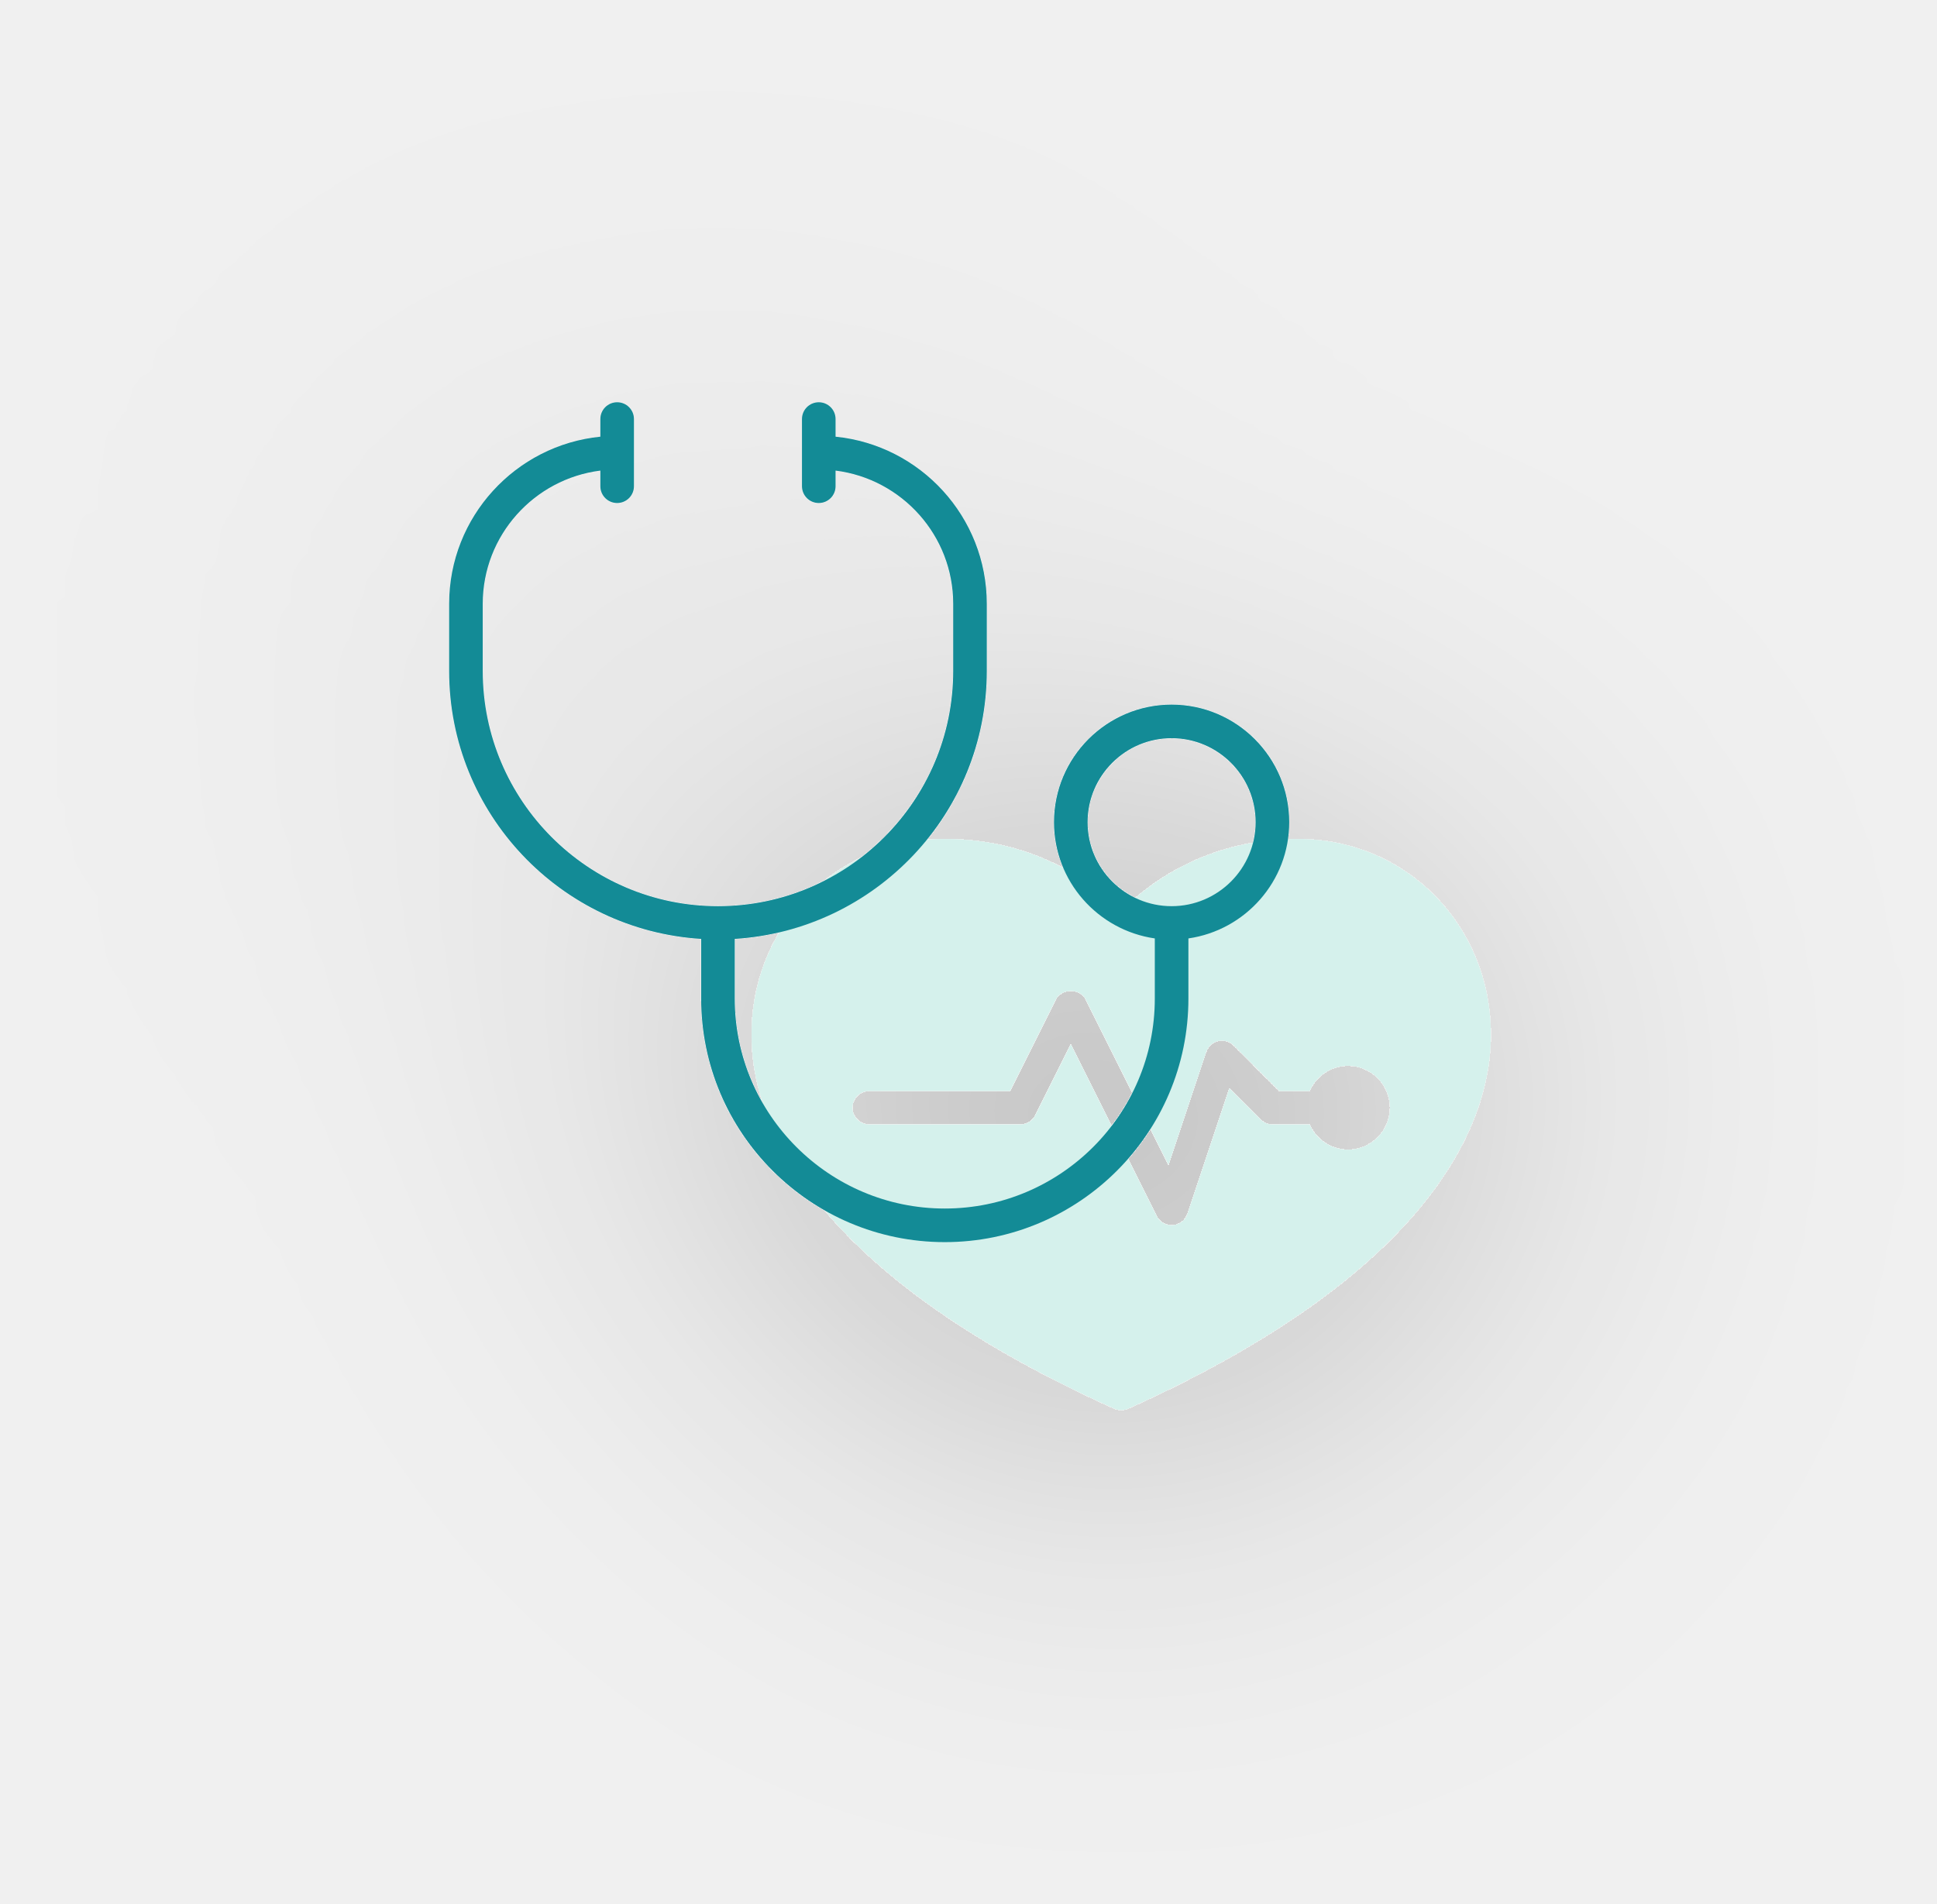
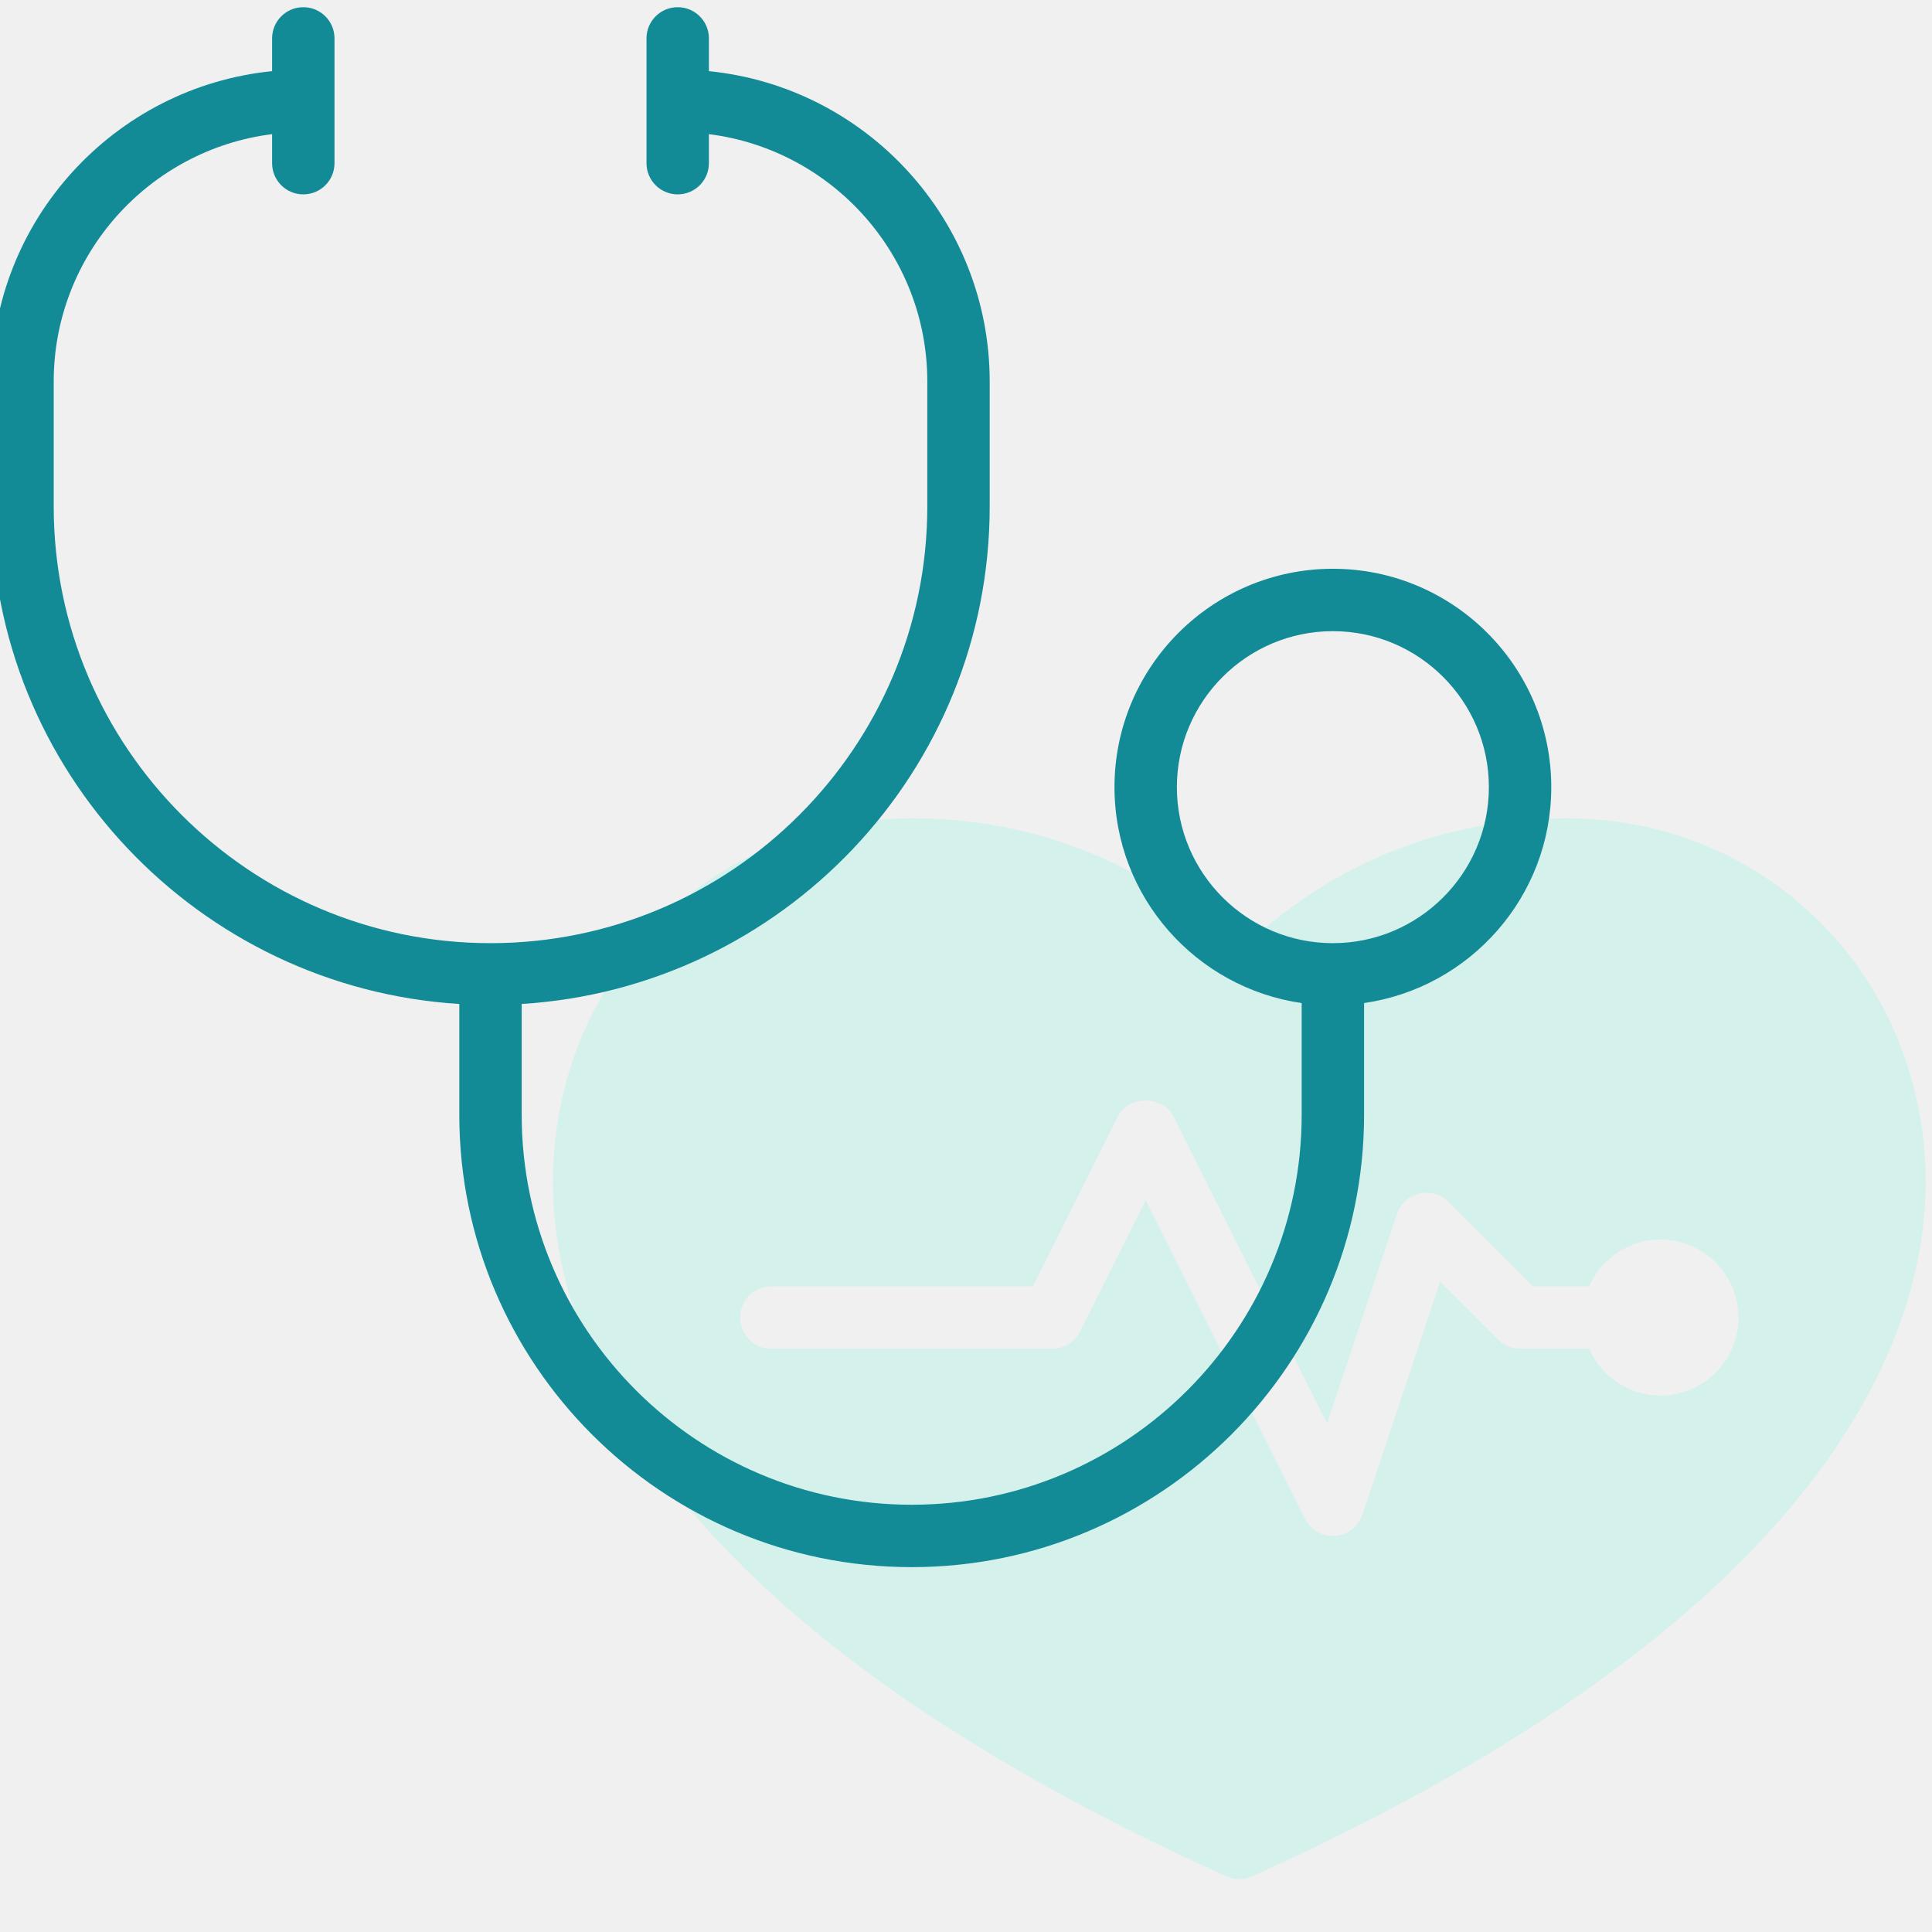
- <svg xmlns="http://www.w3.org/2000/svg" width="175" height="172" viewBox="0 0 175 172" fill="none">
-   <g id="ÑÐµÑÐ°Ð¿Ð¸Ñ 1" filter="url(#filter0_d_190_683)">
-     <g id="Ð¡Ð»Ð¾Ð¹_x0020_1">
-       <g id="_2574474292752">
-         <path id="Vector" d="M117.235 75.817C108.843 75.817 103.538 80.057 101.296 82.331C99.055 80.057 93.75 75.817 85.358 75.817C75.569 75.817 67.901 83.596 67.901 93.526C67.901 100.622 72.158 114.446 100.672 127.294C101.068 127.472 101.524 127.472 101.92 127.294C130.434 114.446 134.692 100.622 134.692 93.526C134.692 83.596 127.023 75.817 117.235 75.817ZM121.789 103.899C120.236 103.899 118.902 102.96 118.316 101.622H114.958C114.555 101.622 114.169 101.462 113.885 101.178L111.068 98.36L107.289 109.692C106.863 110.971 105.097 111.102 104.492 109.891L96.742 94.39L93.546 100.783C93.288 101.298 92.764 101.622 92.188 101.622H78.527C77.688 101.622 77.009 100.943 77.009 100.104C77.009 99.266 77.688 98.586 78.527 98.586H91.25L95.385 90.317C95.901 89.289 97.584 89.289 98.1 90.317L105.569 105.255L108.965 95.07C109.319 94.005 110.676 93.676 111.478 94.477L115.587 98.586H118.316C118.902 97.249 120.236 96.309 121.789 96.309C123.882 96.309 125.584 98.012 125.584 100.104C125.584 102.196 123.882 103.899 121.789 103.899Z" fill="#D5F1EC" />
-         <path id="Vector_2" d="M63.347 84.848V90.237C63.347 102.374 73.221 112.248 85.358 112.248C97.494 112.248 107.368 102.374 107.368 90.237V84.803C112.509 84.063 116.476 79.641 116.476 74.299C116.476 68.439 111.708 63.673 105.85 63.673C99.992 63.673 95.224 68.439 95.224 74.299C95.224 79.641 99.192 84.063 104.332 84.803V90.237C104.332 100.7 95.82 109.212 85.358 109.212C74.895 109.212 66.383 100.7 66.383 90.237V84.848C79.067 84.058 89.153 73.516 89.153 60.637V54.565C89.153 46.707 83.15 40.227 75.491 39.462V37.867C75.491 37.029 74.812 36.35 73.973 36.35C73.134 36.35 72.455 37.029 72.455 37.867V43.94C72.455 44.778 73.134 45.457 73.973 45.457C74.812 45.457 75.491 44.778 75.491 43.94V42.527C81.472 43.278 86.117 48.384 86.117 54.565V60.637C86.117 72.356 76.583 81.889 64.865 81.889C53.147 81.889 43.614 72.356 43.614 60.637V54.565C43.614 48.384 48.259 43.278 54.239 42.527V43.94C54.239 44.778 54.918 45.457 55.757 45.457C56.596 45.457 57.275 44.778 57.275 43.94V37.867C57.275 37.029 56.596 36.35 55.757 36.35C54.918 36.35 54.239 37.029 54.239 37.867V39.462C46.58 40.227 40.578 46.707 40.578 54.565V60.637C40.578 73.516 50.663 84.058 63.347 84.848ZM98.26 74.299C98.26 70.114 101.666 66.709 105.85 66.709C110.035 66.709 113.44 70.114 113.44 74.299C113.44 78.484 110.035 81.889 105.85 81.889C101.666 81.889 98.26 78.484 98.26 74.299Z" fill="#138B96" />
-       </g>
-     </g>
+ <svg xmlns="http://www.w3.org/2000/svg" width="94" height="94" viewBox="0 0 94 94" fill="none">
+   <g clip-path="url(#clip0_368_39)">
+     <path d="M76.235 39.816C67.843 39.816 62.538 44.057 60.296 46.331C58.055 44.057 52.75 39.816 44.358 39.816C34.569 39.816 26.901 47.596 26.901 57.526C26.901 64.622 31.158 78.446 59.672 91.294C60.068 91.472 60.524 91.472 60.92 91.294C89.434 78.446 93.692 64.622 93.692 57.526C93.692 47.596 86.023 39.816 76.235 39.816ZM80.789 67.899C79.236 67.899 77.903 66.96 77.316 65.622H73.958C73.555 65.622 73.169 65.462 72.885 65.177L70.068 62.36L66.29 73.692C65.863 74.971 64.097 75.102 63.492 73.891L55.742 58.39L52.546 64.783C52.288 65.298 51.764 65.622 51.188 65.622H37.527C36.688 65.622 36.009 64.943 36.009 64.104C36.009 63.266 36.688 62.586 37.527 62.586H50.25L54.385 54.317C54.901 53.289 56.584 53.289 57.1 54.317L64.569 69.255L67.965 59.07C68.319 58.005 69.676 57.676 70.478 58.477L74.587 62.586H77.316C77.903 61.249 79.236 60.309 80.789 60.309C82.882 60.309 84.584 62.012 84.584 64.104C84.584 66.197 82.882 67.899 80.789 67.899Z" fill="#D5F1EC" />
+     <path d="M22.347 48.848V54.237C22.347 66.374 32.221 76.248 44.358 76.248C56.494 76.248 66.368 66.374 66.368 54.237V48.803C71.509 48.063 75.476 43.641 75.476 38.299C75.476 32.439 70.709 27.673 64.85 27.673C58.992 27.673 54.224 32.439 54.224 38.299C54.224 43.641 58.192 48.063 63.332 48.803V54.237C63.332 64.7 54.821 73.212 44.358 73.212C33.895 73.212 25.383 64.7 25.383 54.237V48.848C38.067 48.058 48.153 37.516 48.153 24.637V18.565C48.153 10.707 42.15 4.227 34.491 3.462V1.867C34.491 1.029 33.812 0.35 32.973 0.35C32.134 0.35 31.455 1.029 31.455 1.867V7.94C31.455 8.778 32.134 9.457 32.973 9.457C33.812 9.457 34.491 8.778 34.491 7.94V6.527C40.471 7.278 45.117 12.384 45.117 18.565V24.637C45.117 36.356 35.583 45.889 23.865 45.889C12.147 45.889 2.613 36.356 2.613 24.637V18.565C2.613 12.384 7.259 7.278 13.239 6.527V7.94C13.239 8.778 13.918 9.457 14.757 9.457C15.596 9.457 16.275 8.778 16.275 7.94V1.867C16.275 1.029 15.596 0.35 14.757 0.35C13.918 0.35 13.239 1.029 13.239 1.867V3.462C5.58 4.227 -0.422 10.707 -0.422 18.565V24.637C-0.422 37.516 9.663 48.058 22.347 48.848ZM57.26 38.299C57.26 34.114 60.666 30.709 64.85 30.709C69.035 30.709 72.44 34.114 72.44 38.299C72.44 42.484 69.035 45.889 64.85 45.889C60.666 45.889 57.26 42.484 57.26 38.299Z" fill="#138B96" />
  </g>
  <defs>
-     <filter id="filter0_d_190_683" x="-18" y="-9" width="214" height="189" filterUnits="userSpaceOnUse" color-interpolation-filters="sRGB">
-       <feFlood flood-opacity="0" result="BackgroundImageFix" />
-       <feColorMatrix in="SourceAlpha" type="matrix" values="0 0 0 0 0 0 0 0 0 0 0 0 0 0 0 0 0 0 127 0" result="hardAlpha" />
-       <feOffset dy="4" />
-       <feGaussianBlur stdDeviation="20" />
-       <feComposite in2="hardAlpha" operator="out" />
-       <feColorMatrix type="matrix" values="0 0 0 0 0 0 0 0 0 0 0 0 0 0 0 0 0 0 0.25 0" />
-       <feBlend mode="normal" in2="BackgroundImageFix" result="effect1_dropShadow_190_683" />
-       <feBlend mode="normal" in="SourceGraphic" in2="effect1_dropShadow_190_683" result="shape" />
-     </filter>
+     <clipPath id="clip0_368_39">
+       <rect width="94" height="94" fill="white" />
+     </clipPath>
  </defs>
</svg>
